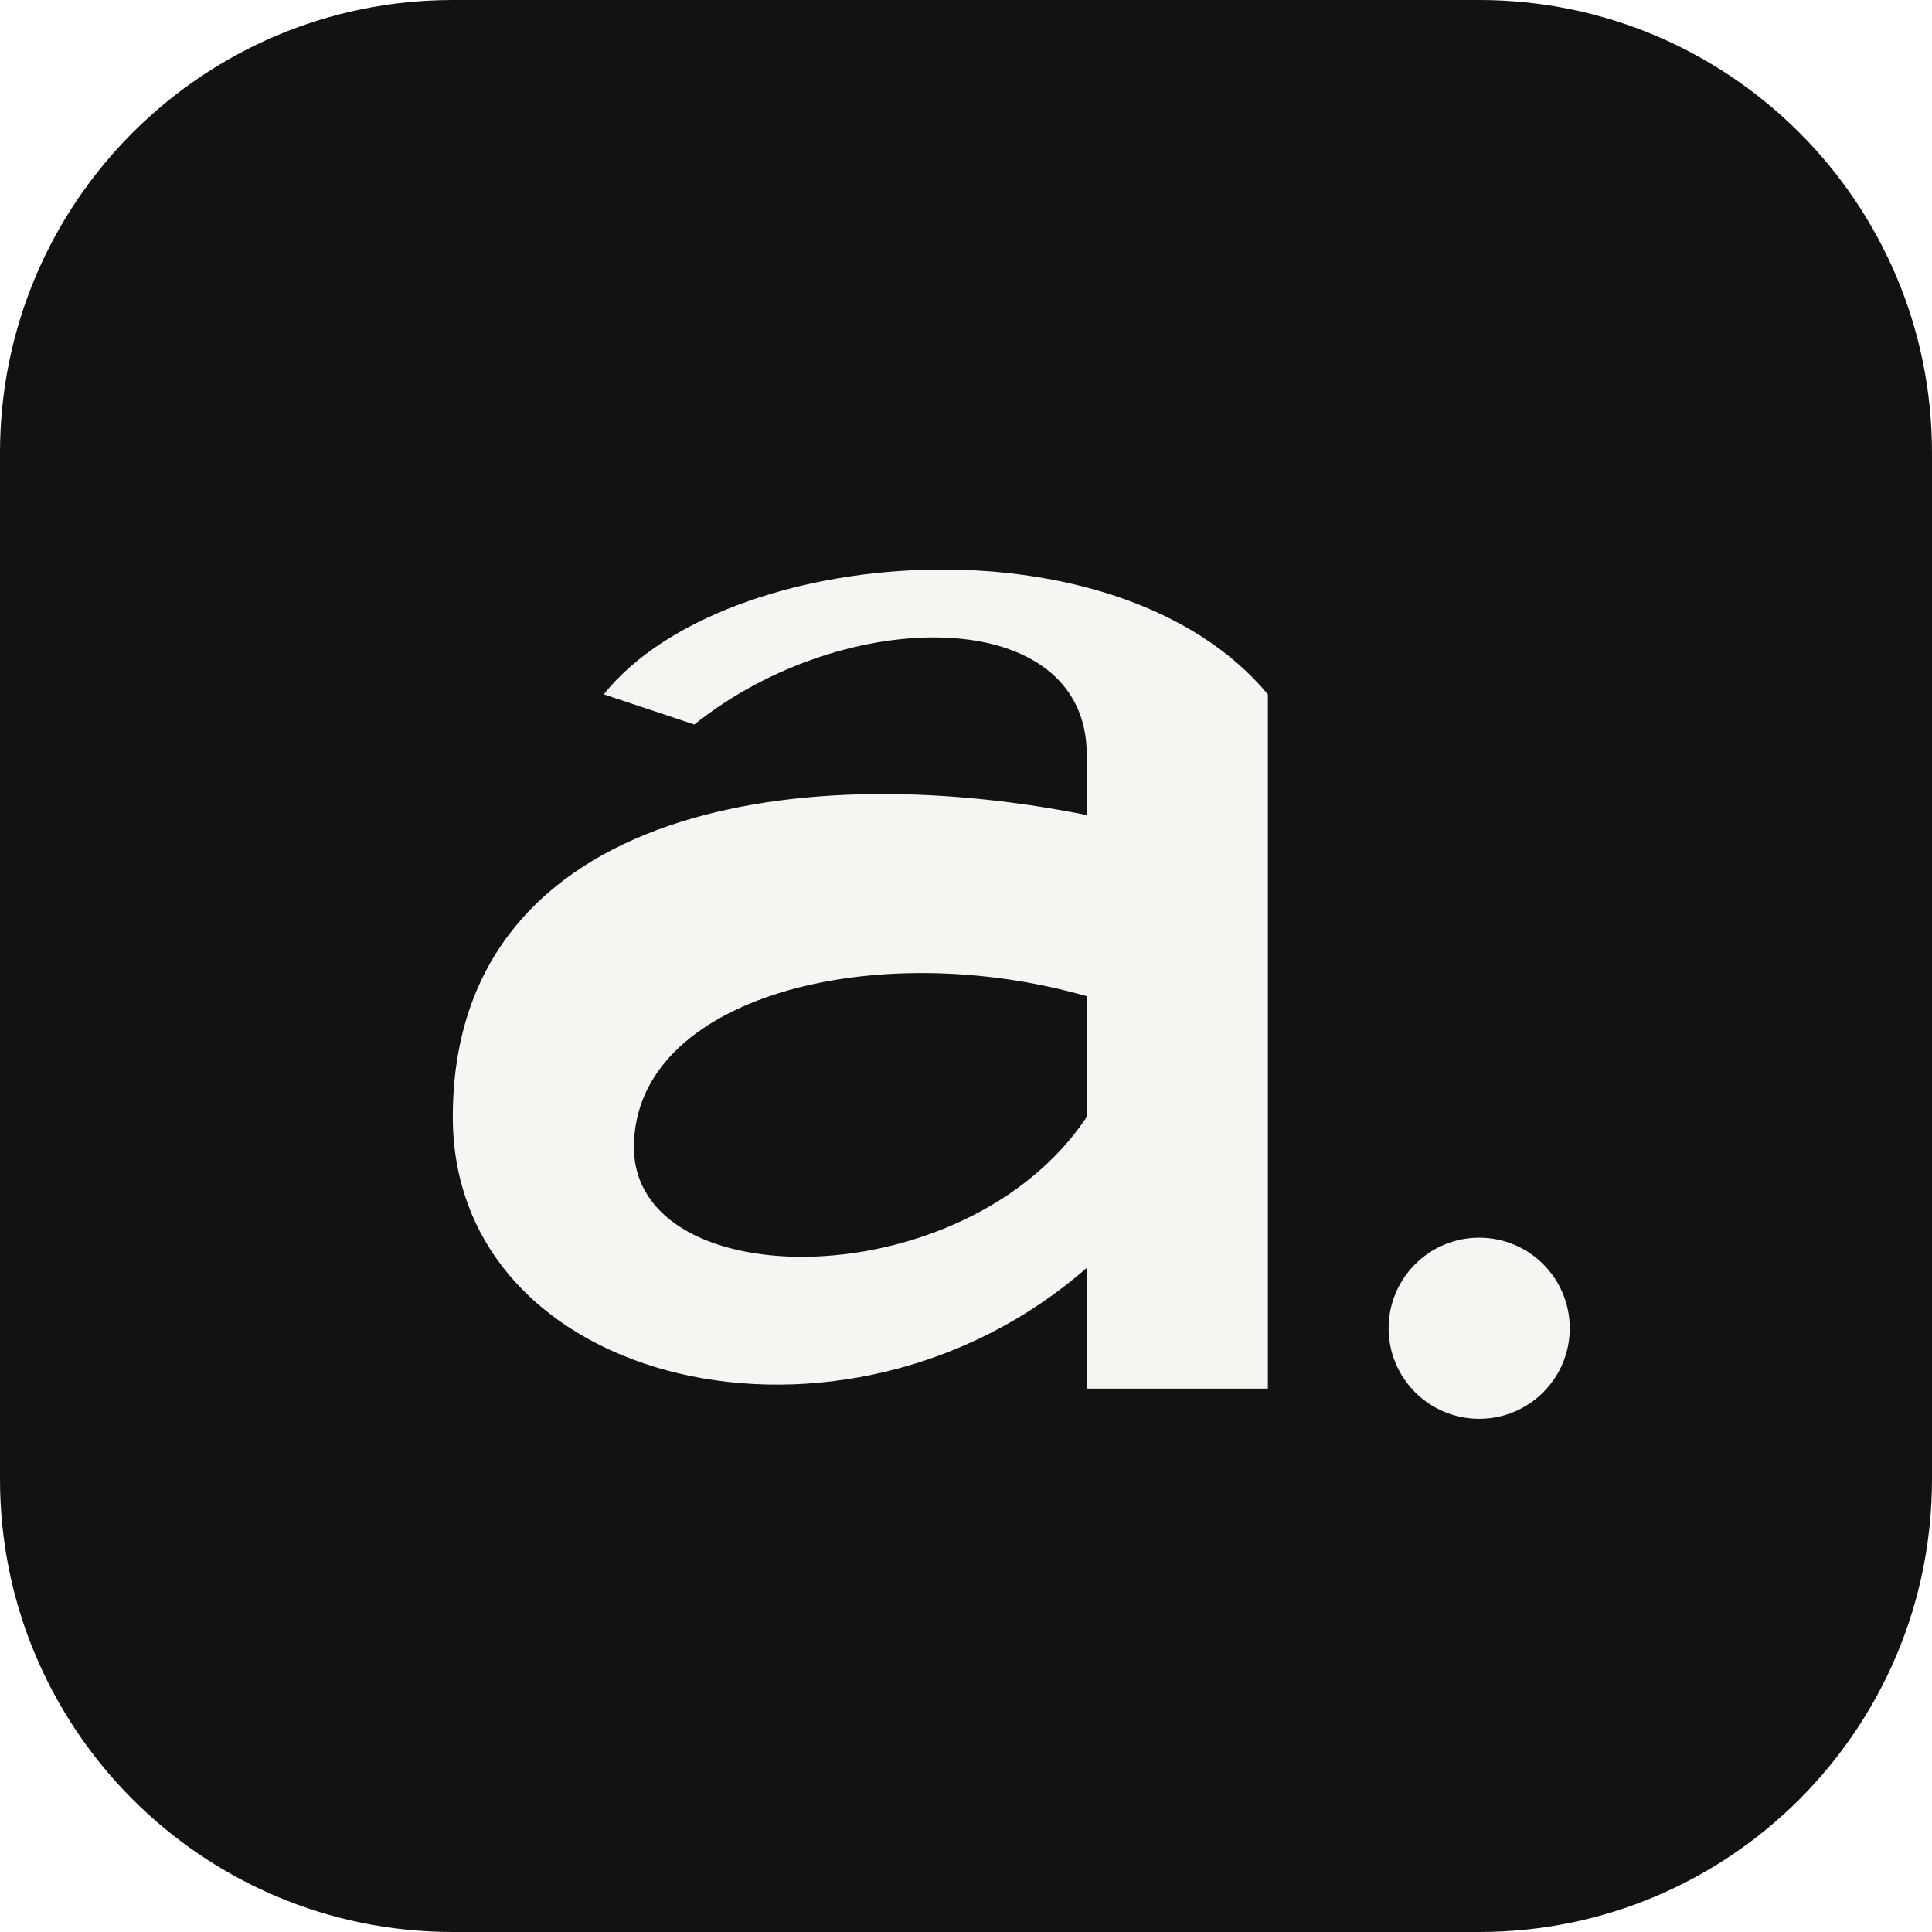
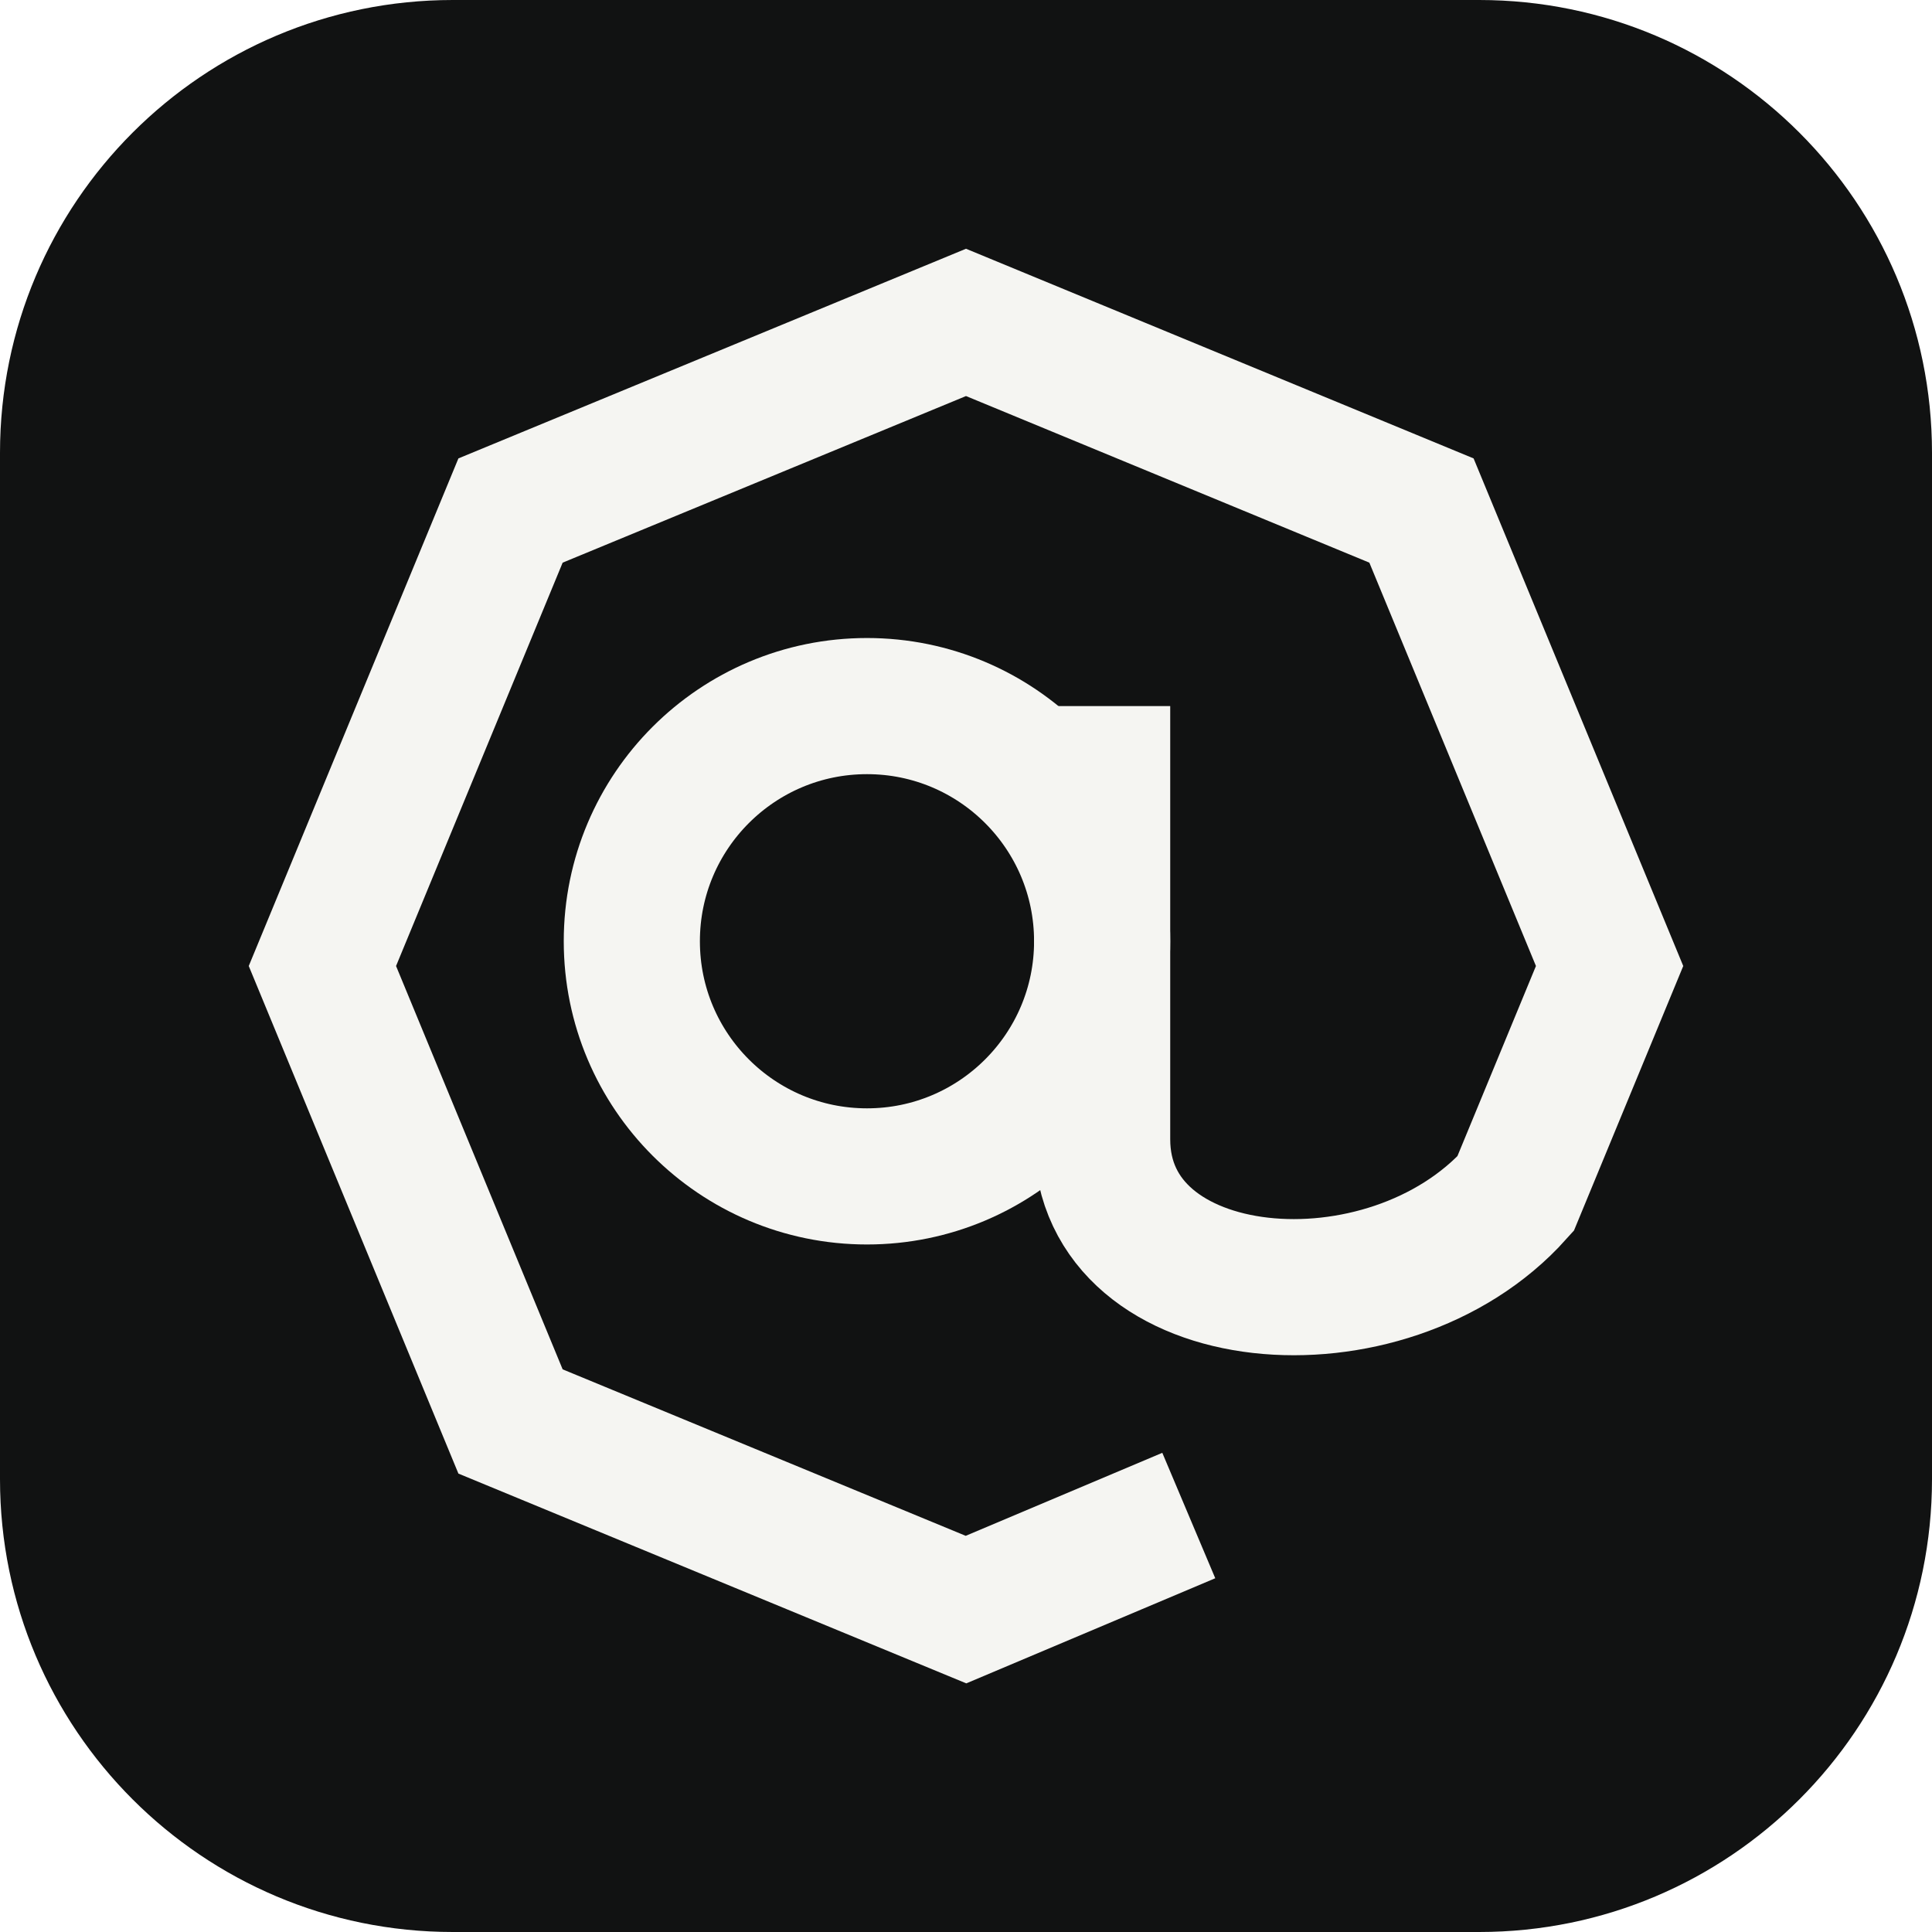
<svg xmlns="http://www.w3.org/2000/svg" viewBox="0 0 64 64">
  <rect width="64" height="64" rx="15" fill="#111212" />
-   <path d="M20 23c4-5 17-6 22 0v23h-6v-4c-8 7-21 4-21-5 0-10 11-12 21-10v-2c0-5-8-5-13-1zm16 10c-7-2-15 0-15 5 0 5 11 5 15-1z" fill="#f5f5f2" />
-   <circle cx="49" cy="44" r="3" fill="#f5f5f2" />
+   <g transform="translate(32 32) scale(.82) translate(-32 -32)" fill="none" stroke="#f5f5f2" stroke-width="5.5" stroke-linejoin="miter">
+     <circle cx="28" cy="31" r="9.5" />
+     <path d="M37.5 21.5V39C37.5 46 49 47 54.2 41.2L58 32L50.4 13.6L32 6L13.6 13.6L6 32L13.6 50.4L32 58L41 54.2" />
+   </g>
</svg>
